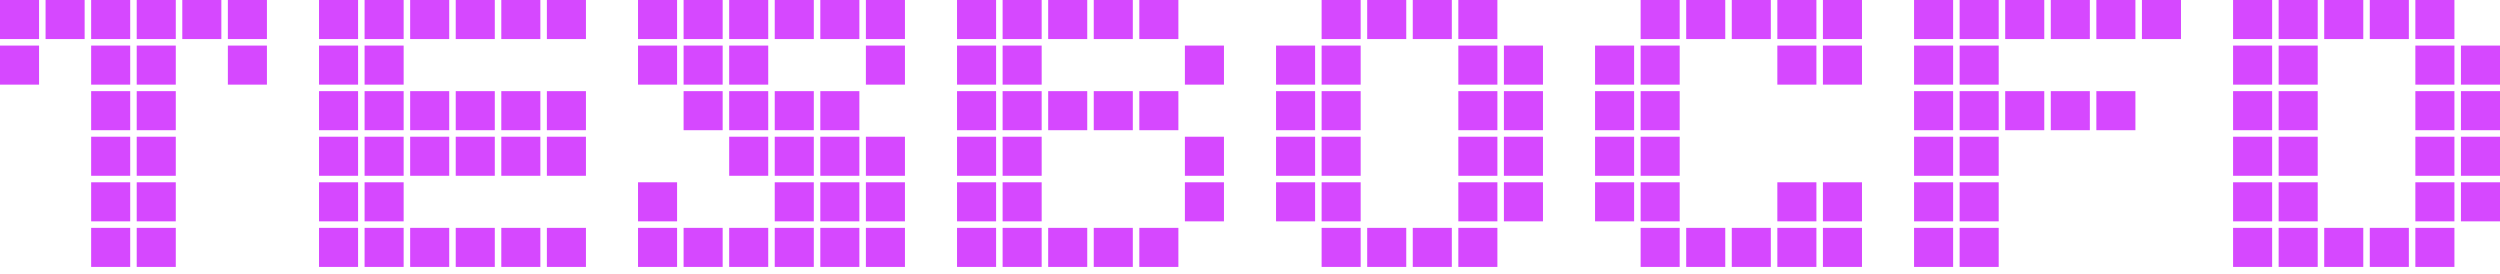
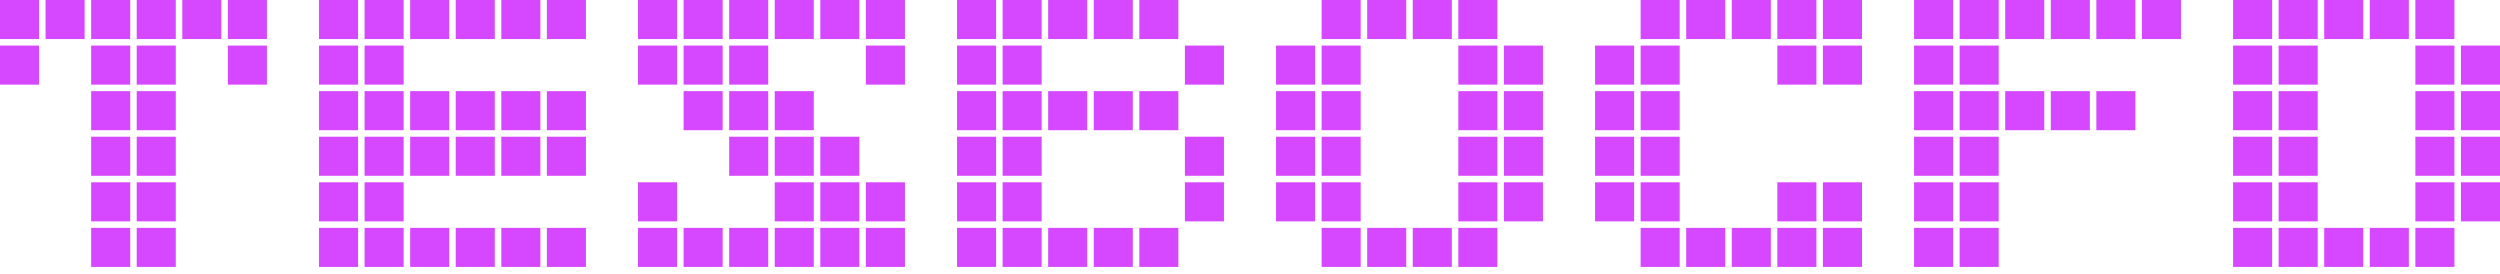
<svg xmlns="http://www.w3.org/2000/svg" version="1.1" width="100%" viewBox="0 0 768 84">
  <g fill="#D648FF">
    <g id="letter-T">
      <rect x="0" y="0" width="12" height="12" />
      <rect x="14" y="0" width="12" height="12" />
      <rect x="28" y="0" width="12" height="12" />
      <rect x="42" y="0" width="12" height="12" />
      <rect x="56" y="0" width="12" height="12" />
      <rect x="70" y="0" width="12" height="12" />
      <rect x="0" y="14" width="12" height="12" />
      <rect x="28" y="14" width="12" height="12" />
      <rect x="42" y="14" width="12" height="12" />
      <rect x="70" y="14" width="12" height="12" />
      <rect x="28" y="28" width="12" height="12" />
      <rect x="42" y="28" width="12" height="12" />
      <rect x="28" y="42" width="12" height="12" />
      <rect x="42" y="42" width="12" height="12" />
      <rect x="28" y="56" width="12" height="12" />
      <rect x="42" y="56" width="12" height="12" />
      <rect x="28" y="70" width="12" height="12" />
      <rect x="42" y="70" width="12" height="12" />
    </g>
    <g id="letter-E">
      <rect x="98" y="0" width="12" height="12" />
      <rect x="112" y="0" width="12" height="12" />
      <rect x="126" y="0" width="12" height="12" />
      <rect x="140" y="0" width="12" height="12" />
      <rect x="154" y="0" width="12" height="12" />
      <rect x="168" y="0" width="12" height="12" />
      <rect x="98" y="14" width="12" height="12" />
      <rect x="112" y="14" width="12" height="12" />
      <rect x="98" y="28" width="12" height="12" />
      <rect x="112" y="28" width="12" height="12" />
      <rect x="126" y="28" width="12" height="12" />
      <rect x="140" y="28" width="12" height="12" />
      <rect x="154" y="28" width="12" height="12" />
      <rect x="168" y="28" width="12" height="12" />
      <rect x="98" y="42" width="12" height="12" />
      <rect x="112" y="42" width="12" height="12" />
      <rect x="126" y="42" width="12" height="12" />
      <rect x="140" y="42" width="12" height="12" />
      <rect x="154" y="42" width="12" height="12" />
      <rect x="168" y="42" width="12" height="12" />
      <rect x="98" y="56" width="12" height="12" />
      <rect x="112" y="56" width="12" height="12" />
      <rect x="98" y="70" width="12" height="12" />
      <rect x="112" y="70" width="12" height="12" />
      <rect x="126" y="70" width="12" height="12" />
      <rect x="140" y="70" width="12" height="12" />
      <rect x="154" y="70" width="12" height="12" />
      <rect x="168" y="70" width="12" height="12" />
    </g>
    <g id="letter-S">
      <rect x="196" y="0" width="12" height="12" />
      <rect x="210" y="0" width="12" height="12" />
      <rect x="224" y="0" width="12" height="12" />
      <rect x="238" y="0" width="12" height="12" />
      <rect x="252" y="0" width="12" height="12" />
      <rect x="266" y="0" width="12" height="12" />
      <rect x="196" y="14" width="12" height="12" />
      <rect x="210" y="14" width="12" height="12" />
      <rect x="224" y="14" width="12" height="12" />
      <rect x="266" y="14" width="12" height="12" />
      <rect x="210" y="28" width="12" height="12" />
      <rect x="224" y="28" width="12" height="12" />
      <rect x="238" y="28" width="12" height="12" />
-       <rect x="252" y="28" width="12" height="12" />
      <rect x="224" y="42" width="12" height="12" />
      <rect x="238" y="42" width="12" height="12" />
      <rect x="252" y="42" width="12" height="12" />
-       <rect x="266" y="42" width="12" height="12" />
      <rect x="196" y="56" width="12" height="12" />
      <rect x="238" y="56" width="12" height="12" />
      <rect x="252" y="56" width="12" height="12" />
      <rect x="266" y="56" width="12" height="12" />
      <rect x="196" y="70" width="12" height="12" />
      <rect x="210" y="70" width="12" height="12" />
      <rect x="224" y="70" width="12" height="12" />
      <rect x="238" y="70" width="12" height="12" />
      <rect x="252" y="70" width="12" height="12" />
      <rect x="266" y="70" width="12" height="12" />
    </g>
    <g id="letter-B">
      <rect x="294" y="0" width="12" height="12" />
      <rect x="308" y="0" width="12" height="12" />
      <rect x="322" y="0" width="12" height="12" />
      <rect x="336" y="0" width="12" height="12" />
      <rect x="350" y="0" width="12" height="12" />
      <rect x="294" y="14" width="12" height="12" />
      <rect x="308" y="14" width="12" height="12" />
      <rect x="364" y="14" width="12" height="12" />
      <rect x="294" y="28" width="12" height="12" />
      <rect x="308" y="28" width="12" height="12" />
      <rect x="322" y="28" width="12" height="12" />
      <rect x="336" y="28" width="12" height="12" />
      <rect x="350" y="28" width="12" height="12" />
      <rect x="294" y="42" width="12" height="12" />
      <rect x="308" y="42" width="12" height="12" />
      <rect x="364" y="42" width="12" height="12" />
      <rect x="294" y="56" width="12" height="12" />
      <rect x="308" y="56" width="12" height="12" />
      <rect x="364" y="56" width="12" height="12" />
      <rect x="294" y="70" width="12" height="12" />
      <rect x="308" y="70" width="12" height="12" />
      <rect x="322" y="70" width="12" height="12" />
      <rect x="336" y="70" width="12" height="12" />
      <rect x="350" y="70" width="12" height="12" />
    </g>
    <g id="letter-O">
      <rect x="406" y="0" width="12" height="12" />
      <rect x="420" y="0" width="12" height="12" />
      <rect x="434" y="0" width="12" height="12" />
      <rect x="448" y="0" width="12" height="12" />
      <rect x="392" y="14" width="12" height="12" />
      <rect x="406" y="14" width="12" height="12" />
      <rect x="448" y="14" width="12" height="12" />
      <rect x="462" y="14" width="12" height="12" />
      <rect x="392" y="28" width="12" height="12" />
      <rect x="406" y="28" width="12" height="12" />
      <rect x="448" y="28" width="12" height="12" />
      <rect x="462" y="28" width="12" height="12" />
      <rect x="392" y="42" width="12" height="12" />
      <rect x="406" y="42" width="12" height="12" />
      <rect x="448" y="42" width="12" height="12" />
      <rect x="462" y="42" width="12" height="12" />
      <rect x="392" y="56" width="12" height="12" />
      <rect x="406" y="56" width="12" height="12" />
      <rect x="448" y="56" width="12" height="12" />
      <rect x="462" y="56" width="12" height="12" />
      <rect x="406" y="70" width="12" height="12" />
      <rect x="420" y="70" width="12" height="12" />
      <rect x="434" y="70" width="12" height="12" />
      <rect x="448" y="70" width="12" height="12" />
    </g>
    <g id="letter-C">
      <rect x="504" y="0" width="12" height="12" />
      <rect x="518" y="0" width="12" height="12" />
      <rect x="532" y="0" width="12" height="12" />
      <rect x="546" y="0" width="12" height="12" />
      <rect x="560" y="0" width="12" height="12" />
      <rect x="490" y="14" width="12" height="12" />
      <rect x="504" y="14" width="12" height="12" />
      <rect x="546" y="14" width="12" height="12" />
      <rect x="560" y="14" width="12" height="12" />
      <rect x="490" y="28" width="12" height="12" />
      <rect x="504" y="28" width="12" height="12" />
      <rect x="490" y="42" width="12" height="12" />
      <rect x="504" y="42" width="12" height="12" />
      <rect x="490" y="56" width="12" height="12" />
      <rect x="504" y="56" width="12" height="12" />
      <rect x="546" y="56" width="12" height="12" />
      <rect x="560" y="56" width="12" height="12" />
      <rect x="504" y="70" width="12" height="12" />
      <rect x="518" y="70" width="12" height="12" />
      <rect x="532" y="70" width="12" height="12" />
      <rect x="546" y="70" width="12" height="12" />
      <rect x="560" y="70" width="12" height="12" />
    </g>
    <g id="letter-F">
      <rect x="588" y="0" width="12" height="12" />
      <rect x="602" y="0" width="12" height="12" />
      <rect x="616" y="0" width="12" height="12" />
      <rect x="630" y="0" width="12" height="12" />
      <rect x="644" y="0" width="12" height="12" />
      <rect x="658" y="0" width="12" height="12" />
      <rect x="588" y="14" width="12" height="12" />
      <rect x="602" y="14" width="12" height="12" />
      <rect x="588" y="28" width="12" height="12" />
      <rect x="602" y="28" width="12" height="12" />
      <rect x="616" y="28" width="12" height="12" />
      <rect x="630" y="28" width="12" height="12" />
      <rect x="644" y="28" width="12" height="12" />
      <rect x="588" y="42" width="12" height="12" />
      <rect x="602" y="42" width="12" height="12" />
      <rect x="588" y="56" width="12" height="12" />
      <rect x="602" y="56" width="12" height="12" />
      <rect x="588" y="70" width="12" height="12" />
      <rect x="602" y="70" width="12" height="12" />
    </g>
    <g id="letter-D">
      <rect x="686" y="0" width="12" height="12" />
      <rect x="700" y="0" width="12" height="12" />
      <rect x="714" y="0" width="12" height="12" />
      <rect x="728" y="0" width="12" height="12" />
      <rect x="742" y="0" width="12" height="12" />
      <rect x="686" y="14" width="12" height="12" />
      <rect x="700" y="14" width="12" height="12" />
      <rect x="742" y="14" width="12" height="12" />
      <rect x="756" y="14" width="12" height="12" />
      <rect x="686" y="28" width="12" height="12" />
      <rect x="700" y="28" width="12" height="12" />
      <rect x="742" y="28" width="12" height="12" />
      <rect x="756" y="28" width="12" height="12" />
      <rect x="686" y="42" width="12" height="12" />
      <rect x="700" y="42" width="12" height="12" />
      <rect x="742" y="42" width="12" height="12" />
      <rect x="756" y="42" width="12" height="12" />
      <rect x="686" y="56" width="12" height="12" />
      <rect x="700" y="56" width="12" height="12" />
      <rect x="742" y="56" width="12" height="12" />
      <rect x="756" y="56" width="12" height="12" />
      <rect x="686" y="70" width="12" height="12" />
      <rect x="700" y="70" width="12" height="12" />
      <rect x="714" y="70" width="12" height="12" />
      <rect x="728" y="70" width="12" height="12" />
      <rect x="742" y="70" width="12" height="12" />
    </g>
  </g>
</svg>
